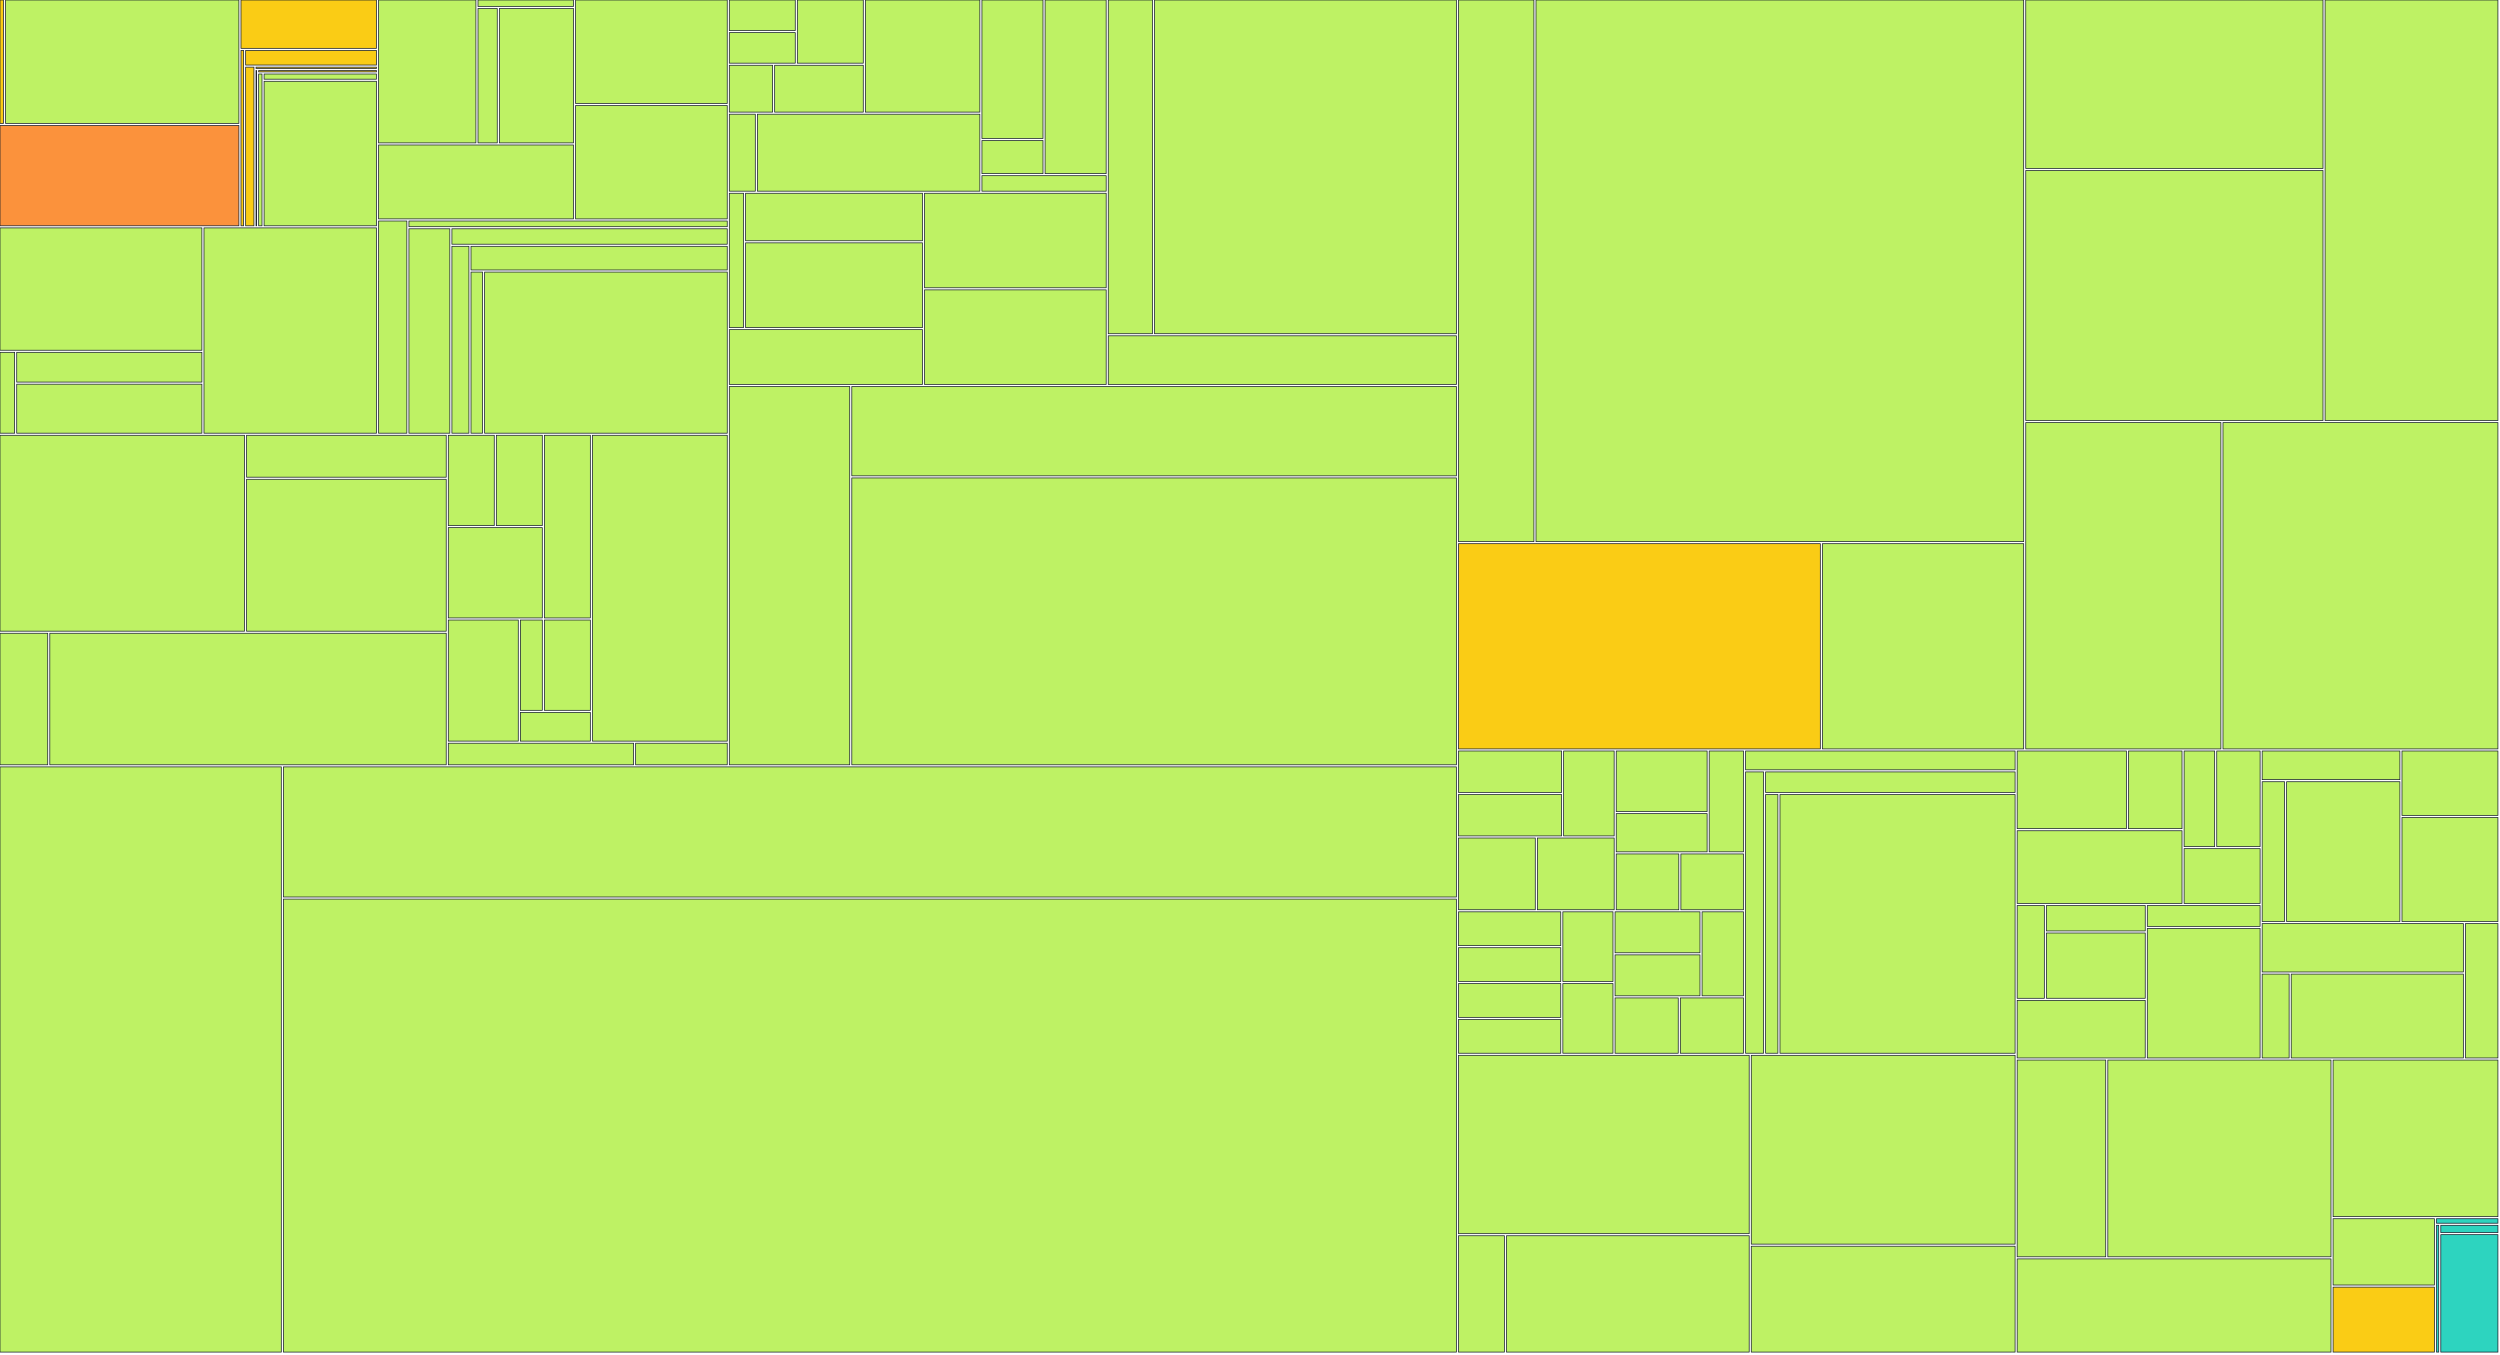
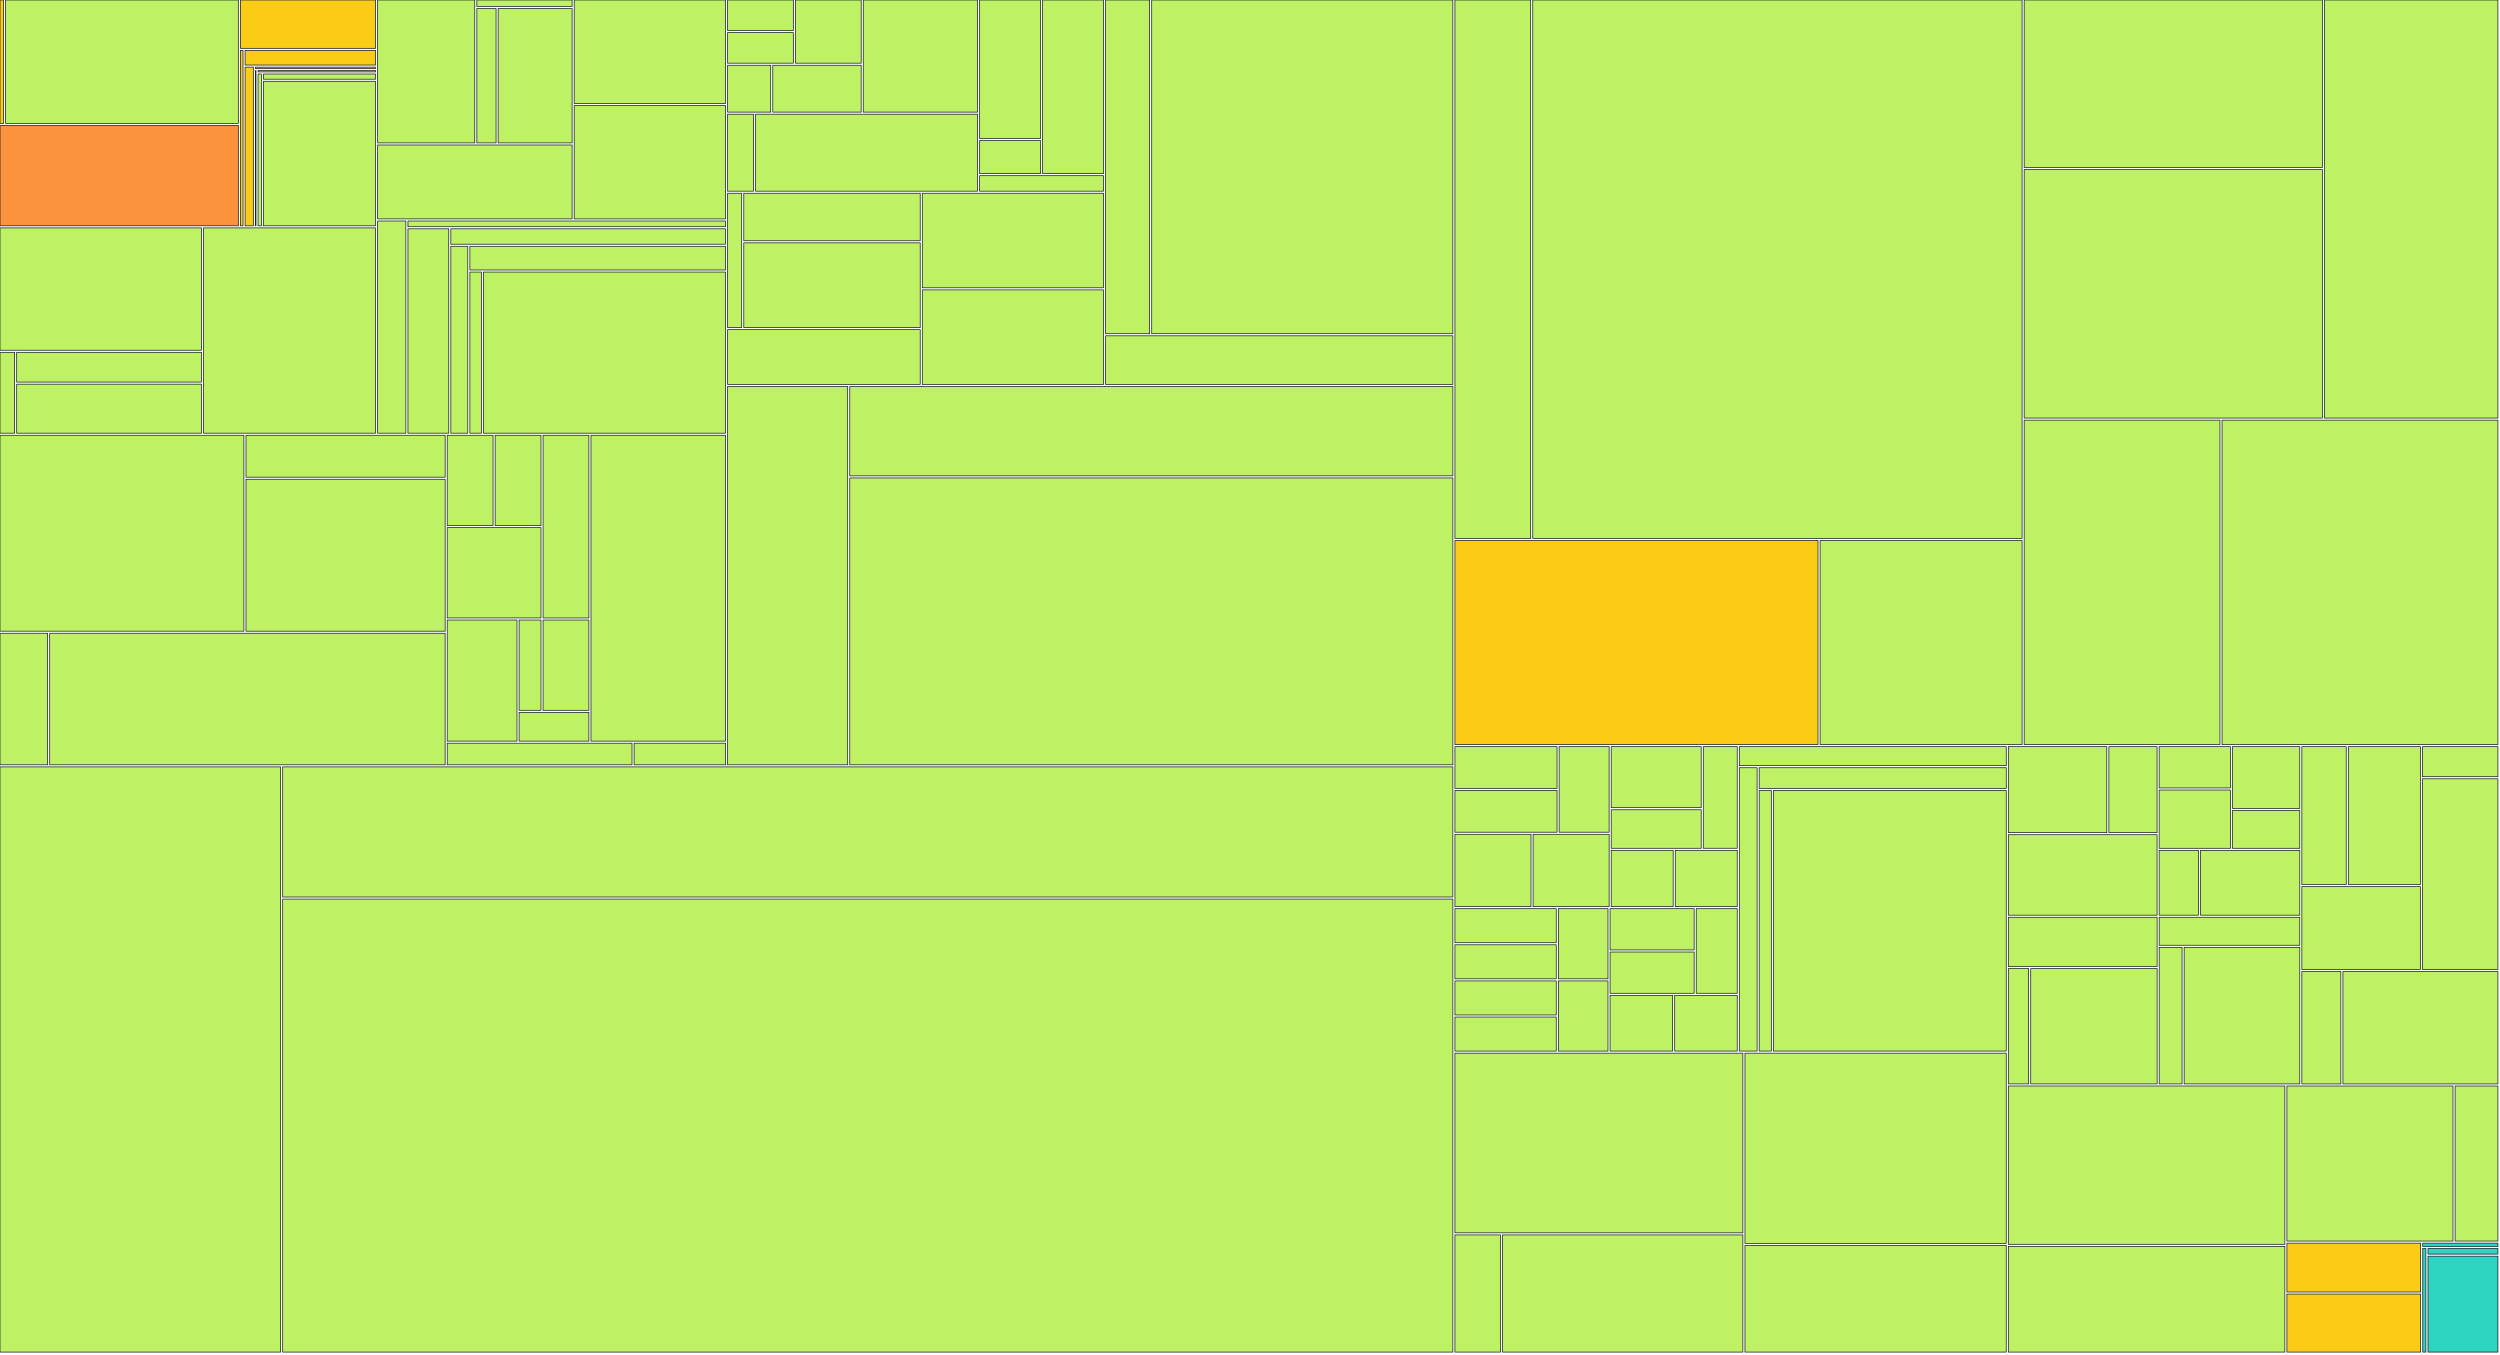
<svg xmlns="http://www.w3.org/2000/svg" width="1200" height="650" viewBox="0 0 1200 650">
  <g>
    <rect x="0.00" y="0.00" width="1.65" height="59.22" fill="#facc15" stroke="#111827" stroke-width="0.35" />
  </g>
  <g>
-     <rect x="2.65" y="0.00" width="112.02" height="59.22" fill="#bef264" stroke="#111827" stroke-width="0.35" />
-   </g>
-   <g>
-     <rect x="0.00" y="60.22" width="114.67" height="48.17" fill="#fb923c" stroke="#111827" stroke-width="0.35" />
-   </g>
-   <g>
-     <rect x="115.67" y="0.00" width="65.02" height="23.20" fill="#facc15" stroke="#111827" stroke-width="0.35" />
-   </g>
-   <g>
-     <rect x="115.67" y="24.20" width="1.25" height="84.19" fill="#facc15" stroke="#111827" stroke-width="0.35" />
-   </g>
-   <g>
-     <rect x="117.92" y="24.20" width="62.77" height="7.02" fill="#facc15" stroke="#111827" stroke-width="0.35" />
-   </g>
-   <g>
-     <rect x="117.92" y="32.22" width="3.97" height="76.17" fill="#facc15" stroke="#111827" stroke-width="0.35" />
-   </g>
-   <g>
-     <rect x="122.89" y="32.22" width="57.80" height="0.63" fill="#facc15" stroke="#111827" stroke-width="0.35" />
-   </g>
-   <g>
-     <rect x="122.89" y="33.85" width="0.27" height="74.54" fill="#facc15" stroke="#111827" stroke-width="0.35" />
-   </g>
-   <g>
-     <rect x="124.16" y="33.85" width="56.53" height="0.67" fill="#facc15" stroke="#111827" stroke-width="0.35" />
-   </g>
-   <g>
-     <rect x="124.16" y="35.52" width="1.60" height="72.87" fill="#bef264" stroke="#111827" stroke-width="0.35" />
-   </g>
-   <g>
-     <rect x="126.76" y="35.52" width="53.93" height="2.49" fill="#bef264" stroke="#111827" stroke-width="0.35" />
-   </g>
-   <g>
-     <rect x="126.76" y="39.01" width="53.93" height="69.38" fill="#bef264" stroke="#111827" stroke-width="0.35" />
-   </g>
-   <g>
-     <rect x="0.00" y="109.39" width="96.91" height="58.72" fill="#bef264" stroke="#111827" stroke-width="0.35" />
-   </g>
-   <g>
-     <rect x="0.00" y="169.11" width="7.03" height="38.82" fill="#bef264" stroke="#111827" stroke-width="0.35" />
-   </g>
-   <g>
-     <rect x="8.03" y="169.11" width="88.88" height="14.29" fill="#bef264" stroke="#111827" stroke-width="0.35" />
-   </g>
-   <g>
-     <rect x="8.03" y="184.40" width="88.88" height="23.53" fill="#bef264" stroke="#111827" stroke-width="0.35" />
-   </g>
-   <g>
-     <rect x="97.91" y="109.39" width="82.78" height="98.54" fill="#bef264" stroke="#111827" stroke-width="0.35" />
-   </g>
-   <g>
-     <rect x="181.69" y="0.00" width="46.75" height="68.59" fill="#bef264" stroke="#111827" stroke-width="0.35" />
-   </g>
-   <g>
-     <rect x="229.44" y="0.00" width="45.83" height="3.09" fill="#bef264" stroke="#111827" stroke-width="0.35" />
-   </g>
-   <g>
-     <rect x="229.44" y="4.09" width="9.24" height="64.50" fill="#bef264" stroke="#111827" stroke-width="0.35" />
-   </g>
-   <g>
-     <rect x="239.69" y="4.09" width="35.59" height="64.50" fill="#bef264" stroke="#111827" stroke-width="0.35" />
-   </g>
-   <g>
-     <rect x="181.69" y="69.59" width="93.58" height="35.48" fill="#bef264" stroke="#111827" stroke-width="0.35" />
-   </g>
-   <g>
-     <rect x="276.27" y="0.00" width="72.80" height="49.66" fill="#bef264" stroke="#111827" stroke-width="0.35" />
-   </g>
-   <g>
-     <rect x="276.27" y="50.66" width="72.80" height="54.42" fill="#bef264" stroke="#111827" stroke-width="0.35" />
-   </g>
-   <g>
-     <rect x="181.69" y="106.08" width="13.60" height="101.85" fill="#bef264" stroke="#111827" stroke-width="0.35" />
-   </g>
-   <g>
-     <rect x="196.29" y="106.08" width="152.78" height="2.74" fill="#bef264" stroke="#111827" stroke-width="0.35" />
-   </g>
-   <g>
-     <rect x="196.29" y="109.82" width="19.63" height="98.11" fill="#bef264" stroke="#111827" stroke-width="0.35" />
-   </g>
-   <g>
-     <rect x="216.92" y="109.82" width="132.15" height="7.40" fill="#bef264" stroke="#111827" stroke-width="0.35" />
-   </g>
-   <g>
-     <rect x="216.92" y="118.22" width="8.16" height="89.71" fill="#bef264" stroke="#111827" stroke-width="0.35" />
-   </g>
-   <g>
-     <rect x="226.08" y="118.22" width="122.99" height="11.37" fill="#bef264" stroke="#111827" stroke-width="0.35" />
-   </g>
-   <g>
-     <rect x="226.08" y="130.59" width="5.53" height="77.34" fill="#bef264" stroke="#111827" stroke-width="0.35" />
-   </g>
-   <g>
-     <rect x="232.61" y="130.59" width="116.47" height="77.34" fill="#bef264" stroke="#111827" stroke-width="0.35" />
-   </g>
-   <g>
-     <rect x="0.00" y="208.93" width="117.35" height="94.03" fill="#bef264" stroke="#111827" stroke-width="0.35" />
-   </g>
-   <g>
-     <rect x="118.35" y="208.93" width="95.83" height="20.12" fill="#bef264" stroke="#111827" stroke-width="0.35" />
-   </g>
-   <g>
-     <rect x="118.35" y="230.05" width="95.83" height="72.92" fill="#bef264" stroke="#111827" stroke-width="0.35" />
-   </g>
-   <g>
-     <rect x="0.00" y="303.96" width="22.91" height="63.15" fill="#bef264" stroke="#111827" stroke-width="0.35" />
-   </g>
-   <g>
-     <rect x="23.91" y="303.96" width="190.27" height="63.15" fill="#bef264" stroke="#111827" stroke-width="0.35" />
-   </g>
-   <g>
-     <rect x="215.18" y="208.93" width="22.06" height="43.34" fill="#bef264" stroke="#111827" stroke-width="0.35" />
-   </g>
-   <g>
-     <rect x="238.24" y="208.93" width="22.06" height="43.34" fill="#bef264" stroke="#111827" stroke-width="0.35" />
-   </g>
-   <g>
-     <rect x="215.18" y="253.27" width="45.12" height="43.34" fill="#bef264" stroke="#111827" stroke-width="0.35" />
-   </g>
-   <g>
-     <rect x="261.30" y="208.93" width="22.06" height="87.69" fill="#bef264" stroke="#111827" stroke-width="0.35" />
-   </g>
-   <g>
-     <rect x="215.18" y="297.61" width="33.59" height="58.12" fill="#bef264" stroke="#111827" stroke-width="0.35" />
-   </g>
-   <g>
-     <rect x="249.77" y="297.61" width="10.53" height="43.34" fill="#bef264" stroke="#111827" stroke-width="0.35" />
-   </g>
-   <g>
-     <rect x="261.30" y="297.61" width="22.06" height="43.34" fill="#bef264" stroke="#111827" stroke-width="0.35" />
-   </g>
-   <g>
-     <rect x="249.77" y="341.96" width="33.59" height="13.78" fill="#bef264" stroke="#111827" stroke-width="0.35" />
-   </g>
-   <g>
-     <rect x="284.36" y="208.93" width="64.72" height="146.81" fill="#bef264" stroke="#111827" stroke-width="0.35" />
-   </g>
-   <g>
-     <rect x="215.18" y="356.74" width="88.93" height="10.37" fill="#bef264" stroke="#111827" stroke-width="0.35" />
-   </g>
-   <g>
-     <rect x="305.11" y="356.74" width="43.96" height="10.37" fill="#bef264" stroke="#111827" stroke-width="0.35" />
-   </g>
-   <g>
-     <rect x="350.07" y="0.00" width="31.65" height="14.66" fill="#bef264" stroke="#111827" stroke-width="0.35" />
-   </g>
-   <g>
-     <rect x="350.07" y="15.66" width="31.65" height="14.66" fill="#bef264" stroke="#111827" stroke-width="0.35" />
-   </g>
-   <g>
-     <rect x="382.72" y="0.00" width="31.65" height="30.32" fill="#bef264" stroke="#111827" stroke-width="0.35" />
-   </g>
-   <g>
-     <rect x="350.07" y="31.32" width="20.76" height="22.49" fill="#bef264" stroke="#111827" stroke-width="0.35" />
-   </g>
-   <g>
-     <rect x="371.84" y="31.32" width="42.53" height="22.49" fill="#bef264" stroke="#111827" stroke-width="0.35" />
-   </g>
-   <g>
-     <rect x="415.37" y="0.00" width="54.96" height="53.81" fill="#bef264" stroke="#111827" stroke-width="0.35" />
-   </g>
-   <g>
-     <rect x="350.07" y="54.81" width="12.47" height="36.95" fill="#bef264" stroke="#111827" stroke-width="0.35" />
-   </g>
-   <g>
-     <rect x="363.55" y="54.81" width="106.78" height="36.95" fill="#bef264" stroke="#111827" stroke-width="0.35" />
-   </g>
-   <g>
-     <rect x="471.33" y="0.00" width="29.31" height="66.46" fill="#bef264" stroke="#111827" stroke-width="0.35" />
-   </g>
-   <g>
-     <rect x="471.33" y="67.46" width="29.31" height="15.87" fill="#bef264" stroke="#111827" stroke-width="0.35" />
-   </g>
-   <g>
-     <rect x="501.64" y="0.00" width="29.31" height="83.33" fill="#bef264" stroke="#111827" stroke-width="0.35" />
-   </g>
-   <g>
-     <rect x="471.33" y="84.33" width="59.63" height="7.43" fill="#bef264" stroke="#111827" stroke-width="0.35" />
-   </g>
-   <g>
-     <rect x="350.07" y="92.76" width="6.81" height="64.48" fill="#bef264" stroke="#111827" stroke-width="0.35" />
-   </g>
-   <g>
-     <rect x="357.88" y="92.76" width="84.89" height="22.81" fill="#bef264" stroke="#111827" stroke-width="0.35" />
-   </g>
-   <g>
-     <rect x="357.88" y="116.57" width="84.89" height="40.67" fill="#bef264" stroke="#111827" stroke-width="0.35" />
-   </g>
-   <g>
-     <rect x="350.07" y="158.23" width="92.70" height="26.28" fill="#bef264" stroke="#111827" stroke-width="0.35" />
-   </g>
-   <g>
-     <rect x="443.77" y="92.76" width="87.19" height="45.38" fill="#bef264" stroke="#111827" stroke-width="0.35" />
-   </g>
-   <g>
-     <rect x="443.77" y="139.14" width="87.19" height="45.38" fill="#bef264" stroke="#111827" stroke-width="0.35" />
-   </g>
-   <g>
-     <rect x="531.96" y="0.00" width="21.20" height="160.19" fill="#bef264" stroke="#111827" stroke-width="0.35" />
-   </g>
-   <g>
-     <rect x="554.16" y="0.00" width="144.90" height="160.19" fill="#bef264" stroke="#111827" stroke-width="0.35" />
-   </g>
-   <g>
-     <rect x="531.96" y="161.19" width="167.10" height="23.33" fill="#bef264" stroke="#111827" stroke-width="0.35" />
-   </g>
-   <g>
-     <rect x="350.07" y="185.52" width="57.80" height="181.59" fill="#bef264" stroke="#111827" stroke-width="0.35" />
-   </g>
-   <g>
-     <rect x="408.87" y="185.52" width="290.19" height="42.89" fill="#bef264" stroke="#111827" stroke-width="0.35" />
-   </g>
-   <g>
-     <rect x="408.87" y="229.41" width="290.19" height="137.70" fill="#bef264" stroke="#111827" stroke-width="0.35" />
-   </g>
-   <g>
-     <rect x="0.00" y="368.11" width="135.02" height="280.89" fill="#bef264" stroke="#111827" stroke-width="0.35" />
-   </g>
-   <g>
-     <rect x="136.02" y="368.11" width="563.04" height="62.45" fill="#bef264" stroke="#111827" stroke-width="0.35" />
-   </g>
-   <g>
-     <rect x="136.02" y="431.56" width="563.04" height="217.44" fill="#bef264" stroke="#111827" stroke-width="0.35" />
-   </g>
-   <g>
-     <rect x="700.06" y="0.00" width="36.22" height="259.97" fill="#bef264" stroke="#111827" stroke-width="0.35" />
-   </g>
-   <g>
-     <rect x="737.28" y="0.00" width="234.09" height="259.97" fill="#bef264" stroke="#111827" stroke-width="0.35" />
-   </g>
-   <g>
-     <rect x="700.06" y="260.97" width="173.69" height="98.51" fill="#facc15" stroke="#111827" stroke-width="0.35" />
-   </g>
-   <g>
-     <rect x="874.75" y="260.97" width="96.62" height="98.51" fill="#bef264" stroke="#111827" stroke-width="0.35" />
-   </g>
-   <g>
-     <rect x="972.37" y="0.00" width="142.67" height="80.85" fill="#bef264" stroke="#111827" stroke-width="0.35" />
-   </g>
-   <g>
-     <rect x="972.37" y="81.85" width="142.67" height="119.99" fill="#bef264" stroke="#111827" stroke-width="0.35" />
-   </g>
-   <g>
-     <rect x="1116.04" y="0.00" width="82.96" height="201.84" fill="#bef264" stroke="#111827" stroke-width="0.35" />
-   </g>
-   <g>
-     <rect x="972.37" y="202.84" width="93.66" height="156.64" fill="#bef264" stroke="#111827" stroke-width="0.35" />
-   </g>
-   <g>
-     <rect x="1067.03" y="202.84" width="131.97" height="156.64" fill="#bef264" stroke="#111827" stroke-width="0.35" />
-   </g>
-   <g>
-     <rect x="700.06" y="360.47" width="49.49" height="19.88" fill="#bef264" stroke="#111827" stroke-width="0.35" />
-   </g>
-   <g>
-     <rect x="700.06" y="381.36" width="49.49" height="19.88" fill="#bef264" stroke="#111827" stroke-width="0.35" />
-   </g>
-   <g>
-     <rect x="750.55" y="360.47" width="24.24" height="40.77" fill="#bef264" stroke="#111827" stroke-width="0.35" />
-   </g>
-   <g>
-     <rect x="700.06" y="402.24" width="36.87" height="34.44" fill="#bef264" stroke="#111827" stroke-width="0.35" />
-   </g>
-   <g>
-     <rect x="737.93" y="402.24" width="36.87" height="34.44" fill="#bef264" stroke="#111827" stroke-width="0.35" />
-   </g>
-   <g>
-     <rect x="775.79" y="360.47" width="43.62" height="29.08" fill="#bef264" stroke="#111827" stroke-width="0.35" />
-   </g>
-   <g>
-     <rect x="775.79" y="390.55" width="43.62" height="18.34" fill="#bef264" stroke="#111827" stroke-width="0.35" />
-   </g>
-   <g>
-     <rect x="820.41" y="360.47" width="16.46" height="48.41" fill="#bef264" stroke="#111827" stroke-width="0.35" />
-   </g>
-   <g>
-     <rect x="775.79" y="409.89" width="30.04" height="26.80" fill="#bef264" stroke="#111827" stroke-width="0.35" />
-   </g>
-   <g>
-     <rect x="806.83" y="409.89" width="30.04" height="26.80" fill="#bef264" stroke="#111827" stroke-width="0.35" />
-   </g>
-   <g>
-     <rect x="700.06" y="437.68" width="49.11" height="16.22" fill="#bef264" stroke="#111827" stroke-width="0.35" />
-   </g>
-   <g>
-     <rect x="700.06" y="454.90" width="49.11" height="16.22" fill="#bef264" stroke="#111827" stroke-width="0.35" />
-   </g>
-   <g>
-     <rect x="750.17" y="437.68" width="24.06" height="33.43" fill="#bef264" stroke="#111827" stroke-width="0.35" />
-   </g>
-   <g>
-     <rect x="700.06" y="472.11" width="49.11" height="16.22" fill="#bef264" stroke="#111827" stroke-width="0.35" />
-   </g>
-   <g>
-     <rect x="700.06" y="489.33" width="49.11" height="16.22" fill="#bef264" stroke="#111827" stroke-width="0.35" />
-   </g>
-   <g>
-     <rect x="750.17" y="472.11" width="24.06" height="33.43" fill="#bef264" stroke="#111827" stroke-width="0.35" />
-   </g>
-   <g>
-     <rect x="775.23" y="437.68" width="40.76" height="19.66" fill="#bef264" stroke="#111827" stroke-width="0.35" />
-   </g>
-   <g>
-     <rect x="775.23" y="458.34" width="40.76" height="19.66" fill="#bef264" stroke="#111827" stroke-width="0.35" />
-   </g>
-   <g>
-     <rect x="816.99" y="437.68" width="19.88" height="40.32" fill="#bef264" stroke="#111827" stroke-width="0.35" />
-   </g>
-   <g>
-     <rect x="775.23" y="479.00" width="30.32" height="26.55" fill="#bef264" stroke="#111827" stroke-width="0.35" />
-   </g>
-   <g>
-     <rect x="806.55" y="479.00" width="30.32" height="26.55" fill="#bef264" stroke="#111827" stroke-width="0.35" />
-   </g>
-   <g>
-     <rect x="837.87" y="360.47" width="129.37" height="9.05" fill="#bef264" stroke="#111827" stroke-width="0.35" />
-   </g>
-   <g>
-     <rect x="837.87" y="370.52" width="8.63" height="135.03" fill="#bef264" stroke="#111827" stroke-width="0.35" />
-   </g>
-   <g>
-     <rect x="847.50" y="370.52" width="119.74" height="9.85" fill="#bef264" stroke="#111827" stroke-width="0.35" />
-   </g>
-   <g>
-     <rect x="847.50" y="381.37" width="5.89" height="124.18" fill="#bef264" stroke="#111827" stroke-width="0.35" />
-   </g>
-   <g>
-     <rect x="854.39" y="381.37" width="112.85" height="124.18" fill="#bef264" stroke="#111827" stroke-width="0.35" />
-   </g>
-   <g>
-     <rect x="700.06" y="506.55" width="139.55" height="85.62" fill="#bef264" stroke="#111827" stroke-width="0.35" />
-   </g>
-   <g>
-     <rect x="700.06" y="593.16" width="22.05" height="55.84" fill="#bef264" stroke="#111827" stroke-width="0.35" />
-   </g>
-   <g>
-     <rect x="723.11" y="593.16" width="116.50" height="55.84" fill="#bef264" stroke="#111827" stroke-width="0.35" />
-   </g>
-   <g>
-     <rect x="840.61" y="506.55" width="126.63" height="90.63" fill="#bef264" stroke="#111827" stroke-width="0.35" />
-   </g>
-   <g>
-     <rect x="840.61" y="598.18" width="126.63" height="50.82" fill="#bef264" stroke="#111827" stroke-width="0.35" />
-   </g>
-   <g>
-     <rect x="968.24" y="360.47" width="52.42" height="37.28" fill="#bef264" stroke="#111827" stroke-width="0.35" />
-   </g>
-   <g>
-     <rect x="1021.66" y="360.47" width="25.71" height="37.28" fill="#bef264" stroke="#111827" stroke-width="0.35" />
-   </g>
-   <g>
-     <rect x="968.24" y="398.76" width="79.13" height="34.89" fill="#bef264" stroke="#111827" stroke-width="0.35" />
-   </g>
-   <g>
-     <rect x="1048.37" y="360.47" width="14.67" height="45.89" fill="#bef264" stroke="#111827" stroke-width="0.35" />
-   </g>
-   <g>
-     <rect x="1064.04" y="360.47" width="20.81" height="45.89" fill="#bef264" stroke="#111827" stroke-width="0.35" />
-   </g>
-   <g>
-     <rect x="1048.37" y="407.36" width="36.48" height="26.28" fill="#bef264" stroke="#111827" stroke-width="0.35" />
-   </g>
-   <g>
-     <rect x="968.24" y="434.65" width="13.04" height="44.53" fill="#bef264" stroke="#111827" stroke-width="0.35" />
-   </g>
-   <g>
-     <rect x="982.28" y="434.65" width="47.43" height="12.20" fill="#bef264" stroke="#111827" stroke-width="0.35" />
-   </g>
-   <g>
-     <rect x="982.28" y="447.84" width="47.43" height="31.33" fill="#bef264" stroke="#111827" stroke-width="0.35" />
-   </g>
-   <g>
-     <rect x="968.24" y="480.17" width="61.46" height="27.65" fill="#bef264" stroke="#111827" stroke-width="0.35" />
-   </g>
-   <g>
-     <rect x="1030.70" y="434.65" width="54.14" height="10.01" fill="#bef264" stroke="#111827" stroke-width="0.35" />
-   </g>
-   <g>
-     <rect x="1030.70" y="445.66" width="54.14" height="62.16" fill="#bef264" stroke="#111827" stroke-width="0.35" />
-   </g>
-   <g>
-     <rect x="1085.84" y="360.47" width="66.11" height="13.76" fill="#bef264" stroke="#111827" stroke-width="0.35" />
-   </g>
-   <g>
-     <rect x="1085.84" y="375.23" width="10.73" height="67.09" fill="#bef264" stroke="#111827" stroke-width="0.35" />
-   </g>
-   <g>
-     <rect x="1097.58" y="375.23" width="54.37" height="67.09" fill="#bef264" stroke="#111827" stroke-width="0.35" />
-   </g>
-   <g>
-     <rect x="1152.95" y="360.47" width="46.05" height="30.92" fill="#bef264" stroke="#111827" stroke-width="0.35" />
-   </g>
-   <g>
-     <rect x="1152.95" y="392.39" width="46.05" height="49.93" fill="#bef264" stroke="#111827" stroke-width="0.35" />
-   </g>
-   <g>
-     <rect x="1085.84" y="443.32" width="96.57" height="23.23" fill="#bef264" stroke="#111827" stroke-width="0.35" />
-   </g>
-   <g>
-     <rect x="1085.84" y="467.56" width="12.94" height="40.26" fill="#bef264" stroke="#111827" stroke-width="0.35" />
-   </g>
-   <g>
-     <rect x="1099.78" y="467.56" width="82.63" height="40.26" fill="#bef264" stroke="#111827" stroke-width="0.35" />
-   </g>
-   <g>
-     <rect x="1183.41" y="443.32" width="15.59" height="64.50" fill="#bef264" stroke="#111827" stroke-width="0.35" />
-   </g>
-   <g>
-     <rect x="968.24" y="508.82" width="42.52" height="94.45" fill="#bef264" stroke="#111827" stroke-width="0.35" />
-   </g>
-   <g>
-     <rect x="1011.76" y="508.82" width="107.12" height="94.45" fill="#bef264" stroke="#111827" stroke-width="0.35" />
-   </g>
-   <g>
-     <rect x="968.24" y="604.27" width="150.64" height="44.73" fill="#bef264" stroke="#111827" stroke-width="0.35" />
-   </g>
-   <g>
-     <rect x="1119.88" y="508.82" width="79.12" height="75.17" fill="#bef264" stroke="#111827" stroke-width="0.35" />
-   </g>
-   <g>
-     <rect x="1119.88" y="584.99" width="48.64" height="31.82" fill="#bef264" stroke="#111827" stroke-width="0.35" />
-   </g>
-   <g>
-     <rect x="1119.88" y="617.82" width="48.64" height="31.18" fill="#facc15" stroke="#111827" stroke-width="0.35" />
-   </g>
-   <g>
-     <rect x="1169.52" y="584.99" width="29.48" height="2.15" fill="#2dd4bf" stroke="#111827" stroke-width="0.35" />
-   </g>
-   <g>
-     <rect x="1169.52" y="588.14" width="1.07" height="60.86" fill="#2dd4bf" stroke="#111827" stroke-width="0.35" />
-   </g>
-   <g>
-     <rect x="1171.59" y="588.14" width="27.41" height="3.50" fill="#2dd4bf" stroke="#111827" stroke-width="0.35" />
-   </g>
-   <g>
-     <rect x="1171.59" y="592.64" width="27.41" height="56.36" fill="#2dd4bf" stroke="#111827" stroke-width="0.35" />
+     <rect x="2.65" y="0.00" width="111.75" height="59.22" fill="#bef264" stroke="#111827" stroke-width="0.35" />
+   </g>
+   <g>
+     <rect x="0.00" y="60.22" width="114.40" height="48.17" fill="#fb923c" stroke="#111827" stroke-width="0.35" />
+   </g>
+   <g>
+     <rect x="115.40" y="0.00" width="64.86" height="23.20" fill="#facc15" stroke="#111827" stroke-width="0.35" />
+   </g>
+   <g>
+     <rect x="115.40" y="24.20" width="1.25" height="84.19" fill="#facc15" stroke="#111827" stroke-width="0.35" />
+   </g>
+   <g>
+     <rect x="117.64" y="24.20" width="62.61" height="7.02" fill="#facc15" stroke="#111827" stroke-width="0.35" />
+   </g>
+   <g>
+     <rect x="117.64" y="32.22" width="3.96" height="76.17" fill="#facc15" stroke="#111827" stroke-width="0.35" />
+   </g>
+   <g>
+     <rect x="122.60" y="32.22" width="57.65" height="0.63" fill="#facc15" stroke="#111827" stroke-width="0.35" />
+   </g>
+   <g>
+     <rect x="122.60" y="33.85" width="0.27" height="74.54" fill="#facc15" stroke="#111827" stroke-width="0.35" />
+   </g>
+   <g>
+     <rect x="123.86" y="33.85" width="56.39" height="0.67" fill="#facc15" stroke="#111827" stroke-width="0.35" />
+   </g>
+   <g>
+     <rect x="123.86" y="35.52" width="1.59" height="72.87" fill="#bef264" stroke="#111827" stroke-width="0.35" />
+   </g>
+   <g>
+     <rect x="126.45" y="35.52" width="53.80" height="2.49" fill="#bef264" stroke="#111827" stroke-width="0.35" />
+   </g>
+   <g>
+     <rect x="126.45" y="39.01" width="53.80" height="69.38" fill="#bef264" stroke="#111827" stroke-width="0.35" />
+   </g>
+   <g>
+     <rect x="0.00" y="109.39" width="96.67" height="58.72" fill="#bef264" stroke="#111827" stroke-width="0.35" />
+   </g>
+   <g>
+     <rect x="0.00" y="169.11" width="7.01" height="38.82" fill="#bef264" stroke="#111827" stroke-width="0.35" />
+   </g>
+   <g>
+     <rect x="8.01" y="169.11" width="88.67" height="14.29" fill="#bef264" stroke="#111827" stroke-width="0.35" />
+   </g>
+   <g>
+     <rect x="8.01" y="184.40" width="88.67" height="23.53" fill="#bef264" stroke="#111827" stroke-width="0.35" />
+   </g>
+   <g>
+     <rect x="97.67" y="109.39" width="82.58" height="98.54" fill="#bef264" stroke="#111827" stroke-width="0.35" />
+   </g>
+   <g>
+     <rect x="181.25" y="0.00" width="46.64" height="68.59" fill="#bef264" stroke="#111827" stroke-width="0.35" />
+   </g>
+   <g>
+     <rect x="228.89" y="0.00" width="45.72" height="3.09" fill="#bef264" stroke="#111827" stroke-width="0.35" />
+   </g>
+   <g>
+     <rect x="228.89" y="4.09" width="9.22" height="64.50" fill="#bef264" stroke="#111827" stroke-width="0.35" />
+   </g>
+   <g>
+     <rect x="239.11" y="4.09" width="35.50" height="64.50" fill="#bef264" stroke="#111827" stroke-width="0.35" />
+   </g>
+   <g>
+     <rect x="181.25" y="69.59" width="93.36" height="35.48" fill="#bef264" stroke="#111827" stroke-width="0.35" />
+   </g>
+   <g>
+     <rect x="275.61" y="0.00" width="72.62" height="49.66" fill="#bef264" stroke="#111827" stroke-width="0.35" />
+   </g>
+   <g>
+     <rect x="275.61" y="50.66" width="72.62" height="54.42" fill="#bef264" stroke="#111827" stroke-width="0.35" />
+   </g>
+   <g>
+     <rect x="181.25" y="106.08" width="13.57" height="101.85" fill="#bef264" stroke="#111827" stroke-width="0.35" />
+   </g>
+   <g>
+     <rect x="195.82" y="106.08" width="152.41" height="2.74" fill="#bef264" stroke="#111827" stroke-width="0.35" />
+   </g>
+   <g>
+     <rect x="195.82" y="109.82" width="19.58" height="98.11" fill="#bef264" stroke="#111827" stroke-width="0.35" />
+   </g>
+   <g>
+     <rect x="216.40" y="109.82" width="131.83" height="7.40" fill="#bef264" stroke="#111827" stroke-width="0.35" />
+   </g>
+   <g>
+     <rect x="216.40" y="118.22" width="8.14" height="89.71" fill="#bef264" stroke="#111827" stroke-width="0.35" />
+   </g>
+   <g>
+     <rect x="225.54" y="118.22" width="122.69" height="11.37" fill="#bef264" stroke="#111827" stroke-width="0.35" />
+   </g>
+   <g>
+     <rect x="225.54" y="130.59" width="5.51" height="77.34" fill="#bef264" stroke="#111827" stroke-width="0.35" />
+   </g>
+   <g>
+     <rect x="232.05" y="130.59" width="116.18" height="77.34" fill="#bef264" stroke="#111827" stroke-width="0.35" />
+   </g>
+   <g>
+     <rect x="0.00" y="208.93" width="117.07" height="94.03" fill="#bef264" stroke="#111827" stroke-width="0.35" />
+   </g>
+   <g>
+     <rect x="118.07" y="208.93" width="95.60" height="20.12" fill="#bef264" stroke="#111827" stroke-width="0.35" />
+   </g>
+   <g>
+     <rect x="118.07" y="230.05" width="95.60" height="72.92" fill="#bef264" stroke="#111827" stroke-width="0.35" />
+   </g>
+   <g>
+     <rect x="0.00" y="303.96" width="22.85" height="63.15" fill="#bef264" stroke="#111827" stroke-width="0.35" />
+   </g>
+   <g>
+     <rect x="23.85" y="303.96" width="189.81" height="63.15" fill="#bef264" stroke="#111827" stroke-width="0.35" />
+   </g>
+   <g>
+     <rect x="214.66" y="208.93" width="22.00" height="43.34" fill="#bef264" stroke="#111827" stroke-width="0.35" />
+   </g>
+   <g>
+     <rect x="237.67" y="208.93" width="22.00" height="43.34" fill="#bef264" stroke="#111827" stroke-width="0.35" />
+   </g>
+   <g>
+     <rect x="214.66" y="253.27" width="45.01" height="43.34" fill="#bef264" stroke="#111827" stroke-width="0.35" />
+   </g>
+   <g>
+     <rect x="260.67" y="208.93" width="22.00" height="87.69" fill="#bef264" stroke="#111827" stroke-width="0.35" />
+   </g>
+   <g>
+     <rect x="214.66" y="297.61" width="33.50" height="58.12" fill="#bef264" stroke="#111827" stroke-width="0.35" />
+   </g>
+   <g>
+     <rect x="249.17" y="297.61" width="10.50" height="43.34" fill="#bef264" stroke="#111827" stroke-width="0.35" />
+   </g>
+   <g>
+     <rect x="260.67" y="297.61" width="22.00" height="43.34" fill="#bef264" stroke="#111827" stroke-width="0.35" />
+   </g>
+   <g>
+     <rect x="249.17" y="341.96" width="33.50" height="13.78" fill="#bef264" stroke="#111827" stroke-width="0.35" />
+   </g>
+   <g>
+     <rect x="283.67" y="208.93" width="64.56" height="146.81" fill="#bef264" stroke="#111827" stroke-width="0.35" />
+   </g>
+   <g>
+     <rect x="214.66" y="356.74" width="88.71" height="10.37" fill="#bef264" stroke="#111827" stroke-width="0.35" />
+   </g>
+   <g>
+     <rect x="304.37" y="356.74" width="43.86" height="10.37" fill="#bef264" stroke="#111827" stroke-width="0.35" />
+   </g>
+   <g>
+     <rect x="349.23" y="0.00" width="31.57" height="14.66" fill="#bef264" stroke="#111827" stroke-width="0.35" />
+   </g>
+   <g>
+     <rect x="349.23" y="15.66" width="31.57" height="14.66" fill="#bef264" stroke="#111827" stroke-width="0.35" />
+   </g>
+   <g>
+     <rect x="381.80" y="0.00" width="31.57" height="30.32" fill="#bef264" stroke="#111827" stroke-width="0.35" />
+   </g>
+   <g>
+     <rect x="349.23" y="31.32" width="20.71" height="22.49" fill="#bef264" stroke="#111827" stroke-width="0.35" />
+   </g>
+   <g>
+     <rect x="370.94" y="31.32" width="42.42" height="22.49" fill="#bef264" stroke="#111827" stroke-width="0.35" />
+   </g>
+   <g>
+     <rect x="414.36" y="0.00" width="54.83" height="53.81" fill="#bef264" stroke="#111827" stroke-width="0.35" />
+   </g>
+   <g>
+     <rect x="349.23" y="54.81" width="12.44" height="36.95" fill="#bef264" stroke="#111827" stroke-width="0.35" />
+   </g>
+   <g>
+     <rect x="362.67" y="54.81" width="106.52" height="36.95" fill="#bef264" stroke="#111827" stroke-width="0.35" />
+   </g>
+   <g>
+     <rect x="470.19" y="0.00" width="29.24" height="66.46" fill="#bef264" stroke="#111827" stroke-width="0.35" />
+   </g>
+   <g>
+     <rect x="470.19" y="67.46" width="29.24" height="15.87" fill="#bef264" stroke="#111827" stroke-width="0.35" />
+   </g>
+   <g>
+     <rect x="500.43" y="0.00" width="29.24" height="83.33" fill="#bef264" stroke="#111827" stroke-width="0.35" />
+   </g>
+   <g>
+     <rect x="470.19" y="84.33" width="59.48" height="7.43" fill="#bef264" stroke="#111827" stroke-width="0.35" />
+   </g>
+   <g>
+     <rect x="349.23" y="92.76" width="6.79" height="64.48" fill="#bef264" stroke="#111827" stroke-width="0.35" />
+   </g>
+   <g>
+     <rect x="357.02" y="92.76" width="84.68" height="22.81" fill="#bef264" stroke="#111827" stroke-width="0.35" />
+   </g>
+   <g>
+     <rect x="357.02" y="116.57" width="84.68" height="40.67" fill="#bef264" stroke="#111827" stroke-width="0.35" />
+   </g>
+   <g>
+     <rect x="349.23" y="158.23" width="92.47" height="26.28" fill="#bef264" stroke="#111827" stroke-width="0.35" />
+   </g>
+   <g>
+     <rect x="442.70" y="92.76" width="86.97" height="45.38" fill="#bef264" stroke="#111827" stroke-width="0.35" />
+   </g>
+   <g>
+     <rect x="442.70" y="139.14" width="86.97" height="45.38" fill="#bef264" stroke="#111827" stroke-width="0.35" />
+   </g>
+   <g>
+     <rect x="530.67" y="0.00" width="21.15" height="160.19" fill="#bef264" stroke="#111827" stroke-width="0.35" />
+   </g>
+   <g>
+     <rect x="552.82" y="0.00" width="144.55" height="160.19" fill="#bef264" stroke="#111827" stroke-width="0.35" />
+   </g>
+   <g>
+     <rect x="530.67" y="161.19" width="166.70" height="23.33" fill="#bef264" stroke="#111827" stroke-width="0.35" />
+   </g>
+   <g>
+     <rect x="349.23" y="185.52" width="57.66" height="181.59" fill="#bef264" stroke="#111827" stroke-width="0.35" />
+   </g>
+   <g>
+     <rect x="407.89" y="185.52" width="289.49" height="42.89" fill="#bef264" stroke="#111827" stroke-width="0.35" />
+   </g>
+   <g>
+     <rect x="407.89" y="229.41" width="289.49" height="137.70" fill="#bef264" stroke="#111827" stroke-width="0.35" />
+   </g>
+   <g>
+     <rect x="0.00" y="368.11" width="134.69" height="280.89" fill="#bef264" stroke="#111827" stroke-width="0.35" />
+   </g>
+   <g>
+     <rect x="135.69" y="368.11" width="561.68" height="62.45" fill="#bef264" stroke="#111827" stroke-width="0.35" />
+   </g>
+   <g>
+     <rect x="135.69" y="431.56" width="561.68" height="217.44" fill="#bef264" stroke="#111827" stroke-width="0.35" />
+   </g>
+   <g>
+     <rect x="698.37" y="0.00" width="36.35" height="258.46" fill="#bef264" stroke="#111827" stroke-width="0.35" />
+   </g>
+   <g>
+     <rect x="735.72" y="0.00" width="234.88" height="258.46" fill="#bef264" stroke="#111827" stroke-width="0.35" />
+   </g>
+   <g>
+     <rect x="698.37" y="259.46" width="174.28" height="97.93" fill="#facc15" stroke="#111827" stroke-width="0.35" />
+   </g>
+   <g>
+     <rect x="873.65" y="259.46" width="96.95" height="97.93" fill="#bef264" stroke="#111827" stroke-width="0.35" />
+   </g>
+   <g>
+     <rect x="971.60" y="0.00" width="143.15" height="80.37" fill="#bef264" stroke="#111827" stroke-width="0.35" />
+   </g>
+   <g>
+     <rect x="971.60" y="81.37" width="143.15" height="119.29" fill="#bef264" stroke="#111827" stroke-width="0.35" />
+   </g>
+   <g>
+     <rect x="1115.75" y="0.00" width="83.25" height="200.67" fill="#bef264" stroke="#111827" stroke-width="0.35" />
+   </g>
+   <g>
+     <rect x="971.60" y="201.67" width="93.98" height="155.73" fill="#bef264" stroke="#111827" stroke-width="0.35" />
+   </g>
+   <g>
+     <rect x="1066.58" y="201.67" width="132.42" height="155.73" fill="#bef264" stroke="#111827" stroke-width="0.35" />
+   </g>
+   <g>
+     <rect x="698.37" y="358.39" width="49.01" height="20.03" fill="#bef264" stroke="#111827" stroke-width="0.35" />
+   </g>
+   <g>
+     <rect x="698.37" y="379.43" width="49.01" height="20.03" fill="#bef264" stroke="#111827" stroke-width="0.35" />
+   </g>
+   <g>
+     <rect x="748.38" y="358.39" width="24.00" height="41.07" fill="#bef264" stroke="#111827" stroke-width="0.35" />
+   </g>
+   <g>
+     <rect x="698.37" y="400.46" width="36.51" height="34.70" fill="#bef264" stroke="#111827" stroke-width="0.35" />
+   </g>
+   <g>
+     <rect x="735.88" y="400.46" width="36.51" height="34.70" fill="#bef264" stroke="#111827" stroke-width="0.35" />
+   </g>
+   <g>
+     <rect x="773.38" y="358.39" width="43.19" height="29.29" fill="#bef264" stroke="#111827" stroke-width="0.35" />
+   </g>
+   <g>
+     <rect x="773.38" y="388.69" width="43.19" height="18.48" fill="#bef264" stroke="#111827" stroke-width="0.35" />
+   </g>
+   <g>
+     <rect x="817.58" y="358.39" width="16.29" height="48.77" fill="#bef264" stroke="#111827" stroke-width="0.35" />
+   </g>
+   <g>
+     <rect x="773.38" y="408.16" width="29.74" height="27.00" fill="#bef264" stroke="#111827" stroke-width="0.35" />
+   </g>
+   <g>
+     <rect x="804.13" y="408.16" width="29.74" height="27.00" fill="#bef264" stroke="#111827" stroke-width="0.35" />
+   </g>
+   <g>
+     <rect x="698.37" y="436.16" width="48.63" height="16.34" fill="#bef264" stroke="#111827" stroke-width="0.35" />
+   </g>
+   <g>
+     <rect x="698.37" y="453.50" width="48.63" height="16.34" fill="#bef264" stroke="#111827" stroke-width="0.35" />
+   </g>
+   <g>
+     <rect x="748.01" y="436.16" width="23.82" height="33.68" fill="#bef264" stroke="#111827" stroke-width="0.35" />
+   </g>
+   <g>
+     <rect x="698.37" y="470.84" width="48.63" height="16.34" fill="#bef264" stroke="#111827" stroke-width="0.35" />
+   </g>
+   <g>
+     <rect x="698.37" y="488.18" width="48.63" height="16.34" fill="#bef264" stroke="#111827" stroke-width="0.35" />
+   </g>
+   <g>
+     <rect x="748.01" y="470.84" width="23.82" height="33.68" fill="#bef264" stroke="#111827" stroke-width="0.35" />
+   </g>
+   <g>
+     <rect x="772.83" y="436.16" width="40.36" height="19.81" fill="#bef264" stroke="#111827" stroke-width="0.35" />
+   </g>
+   <g>
+     <rect x="772.83" y="456.97" width="40.36" height="19.81" fill="#bef264" stroke="#111827" stroke-width="0.35" />
+   </g>
+   <g>
+     <rect x="814.19" y="436.16" width="19.68" height="40.61" fill="#bef264" stroke="#111827" stroke-width="0.35" />
+   </g>
+   <g>
+     <rect x="772.83" y="477.77" width="30.02" height="26.74" fill="#bef264" stroke="#111827" stroke-width="0.35" />
+   </g>
+   <g>
+     <rect x="803.85" y="477.77" width="30.02" height="26.74" fill="#bef264" stroke="#111827" stroke-width="0.35" />
+   </g>
+   <g>
+     <rect x="834.87" y="358.39" width="128.13" height="9.12" fill="#bef264" stroke="#111827" stroke-width="0.35" />
+   </g>
+   <g>
+     <rect x="834.87" y="368.51" width="8.54" height="136.00" fill="#bef264" stroke="#111827" stroke-width="0.35" />
+   </g>
+   <g>
+     <rect x="844.41" y="368.51" width="118.59" height="9.93" fill="#bef264" stroke="#111827" stroke-width="0.35" />
+   </g>
+   <g>
+     <rect x="844.41" y="379.44" width="5.83" height="125.07" fill="#bef264" stroke="#111827" stroke-width="0.35" />
+   </g>
+   <g>
+     <rect x="851.23" y="379.44" width="111.76" height="125.07" fill="#bef264" stroke="#111827" stroke-width="0.35" />
+   </g>
+   <g>
+     <rect x="698.37" y="505.52" width="138.21" height="86.24" fill="#bef264" stroke="#111827" stroke-width="0.35" />
+   </g>
+   <g>
+     <rect x="698.37" y="592.76" width="21.83" height="56.24" fill="#bef264" stroke="#111827" stroke-width="0.35" />
+   </g>
+   <g>
+     <rect x="721.20" y="592.76" width="115.38" height="56.24" fill="#bef264" stroke="#111827" stroke-width="0.35" />
+   </g>
+   <g>
+     <rect x="837.58" y="505.52" width="125.41" height="91.29" fill="#bef264" stroke="#111827" stroke-width="0.35" />
+   </g>
+   <g>
+     <rect x="837.58" y="597.80" width="125.41" height="51.20" fill="#bef264" stroke="#111827" stroke-width="0.35" />
+   </g>
+   <g>
+     <rect x="964.00" y="358.39" width="47.26" height="41.27" fill="#bef264" stroke="#111827" stroke-width="0.35" />
+   </g>
+   <g>
+     <rect x="1012.26" y="358.39" width="23.13" height="41.27" fill="#bef264" stroke="#111827" stroke-width="0.35" />
+   </g>
+   <g>
+     <rect x="964.00" y="400.66" width="71.39" height="38.63" fill="#bef264" stroke="#111827" stroke-width="0.35" />
+   </g>
+   <g>
+     <rect x="1036.39" y="358.39" width="34.21" height="19.82" fill="#bef264" stroke="#111827" stroke-width="0.35" />
+   </g>
+   <g>
+     <rect x="1036.39" y="379.21" width="34.21" height="27.97" fill="#bef264" stroke="#111827" stroke-width="0.35" />
+   </g>
+   <g>
+     <rect x="1071.60" y="358.39" width="32.29" height="29.64" fill="#bef264" stroke="#111827" stroke-width="0.35" />
+   </g>
+   <g>
+     <rect x="1071.60" y="389.03" width="32.29" height="18.15" fill="#bef264" stroke="#111827" stroke-width="0.35" />
+   </g>
+   <g>
+     <rect x="1036.39" y="408.18" width="18.86" height="31.11" fill="#bef264" stroke="#111827" stroke-width="0.35" />
+   </g>
+   <g>
+     <rect x="1056.25" y="408.18" width="47.65" height="31.11" fill="#bef264" stroke="#111827" stroke-width="0.35" />
+   </g>
+   <g>
+     <rect x="964.00" y="440.29" width="71.42" height="23.65" fill="#bef264" stroke="#111827" stroke-width="0.35" />
+   </g>
+   <g>
+     <rect x="964.00" y="464.94" width="9.75" height="55.34" fill="#bef264" stroke="#111827" stroke-width="0.35" />
+   </g>
+   <g>
+     <rect x="974.75" y="464.94" width="60.67" height="55.34" fill="#bef264" stroke="#111827" stroke-width="0.35" />
+   </g>
+   <g>
+     <rect x="1036.41" y="440.29" width="67.48" height="13.43" fill="#bef264" stroke="#111827" stroke-width="0.35" />
+   </g>
+   <g>
+     <rect x="1036.41" y="454.72" width="10.97" height="65.56" fill="#bef264" stroke="#111827" stroke-width="0.35" />
+   </g>
+   <g>
+     <rect x="1048.39" y="454.72" width="55.51" height="65.56" fill="#bef264" stroke="#111827" stroke-width="0.35" />
+   </g>
+   <g>
+     <rect x="1104.89" y="358.39" width="21.30" height="66.18" fill="#bef264" stroke="#111827" stroke-width="0.35" />
+   </g>
+   <g>
+     <rect x="1127.20" y="358.39" width="34.59" height="66.18" fill="#bef264" stroke="#111827" stroke-width="0.35" />
+   </g>
+   <g>
+     <rect x="1104.89" y="425.57" width="56.89" height="39.75" fill="#bef264" stroke="#111827" stroke-width="0.35" />
+   </g>
+   <g>
+     <rect x="1162.78" y="358.39" width="36.22" height="14.42" fill="#bef264" stroke="#111827" stroke-width="0.35" />
+   </g>
+   <g>
+     <rect x="1162.78" y="373.81" width="36.22" height="91.51" fill="#bef264" stroke="#111827" stroke-width="0.35" />
+   </g>
+   <g>
+     <rect x="1104.89" y="466.32" width="18.72" height="53.97" fill="#bef264" stroke="#111827" stroke-width="0.35" />
+   </g>
+   <g>
+     <rect x="1124.61" y="466.32" width="74.39" height="53.97" fill="#bef264" stroke="#111827" stroke-width="0.35" />
+   </g>
+   <g>
+     <rect x="964.00" y="521.28" width="132.73" height="75.99" fill="#bef264" stroke="#111827" stroke-width="0.35" />
+   </g>
+   <g>
+     <rect x="964.00" y="598.27" width="132.73" height="50.73" fill="#bef264" stroke="#111827" stroke-width="0.35" />
+   </g>
+   <g>
+     <rect x="1097.72" y="521.28" width="79.72" height="74.42" fill="#bef264" stroke="#111827" stroke-width="0.35" />
+   </g>
+   <g>
+     <rect x="1178.45" y="521.28" width="20.55" height="74.42" fill="#bef264" stroke="#111827" stroke-width="0.35" />
+   </g>
+   <g>
+     <rect x="1097.72" y="596.71" width="64.19" height="23.45" fill="#facc15" stroke="#111827" stroke-width="0.35" />
+   </g>
+   <g>
+     <rect x="1097.72" y="621.15" width="64.19" height="27.85" fill="#facc15" stroke="#111827" stroke-width="0.35" />
+   </g>
+   <g>
+     <rect x="1162.92" y="596.71" width="36.08" height="1.58" fill="#2dd4bf" stroke="#111827" stroke-width="0.35" />
+   </g>
+   <g>
+     <rect x="1162.92" y="599.28" width="1.51" height="49.72" fill="#2dd4bf" stroke="#111827" stroke-width="0.35" />
+   </g>
+   <g>
+     <rect x="1165.43" y="599.28" width="33.57" height="2.69" fill="#2dd4bf" stroke="#111827" stroke-width="0.35" />
+   </g>
+   <g>
+     <rect x="1165.43" y="602.97" width="33.57" height="46.03" fill="#2dd4bf" stroke="#111827" stroke-width="0.35" />
  </g>
</svg>
